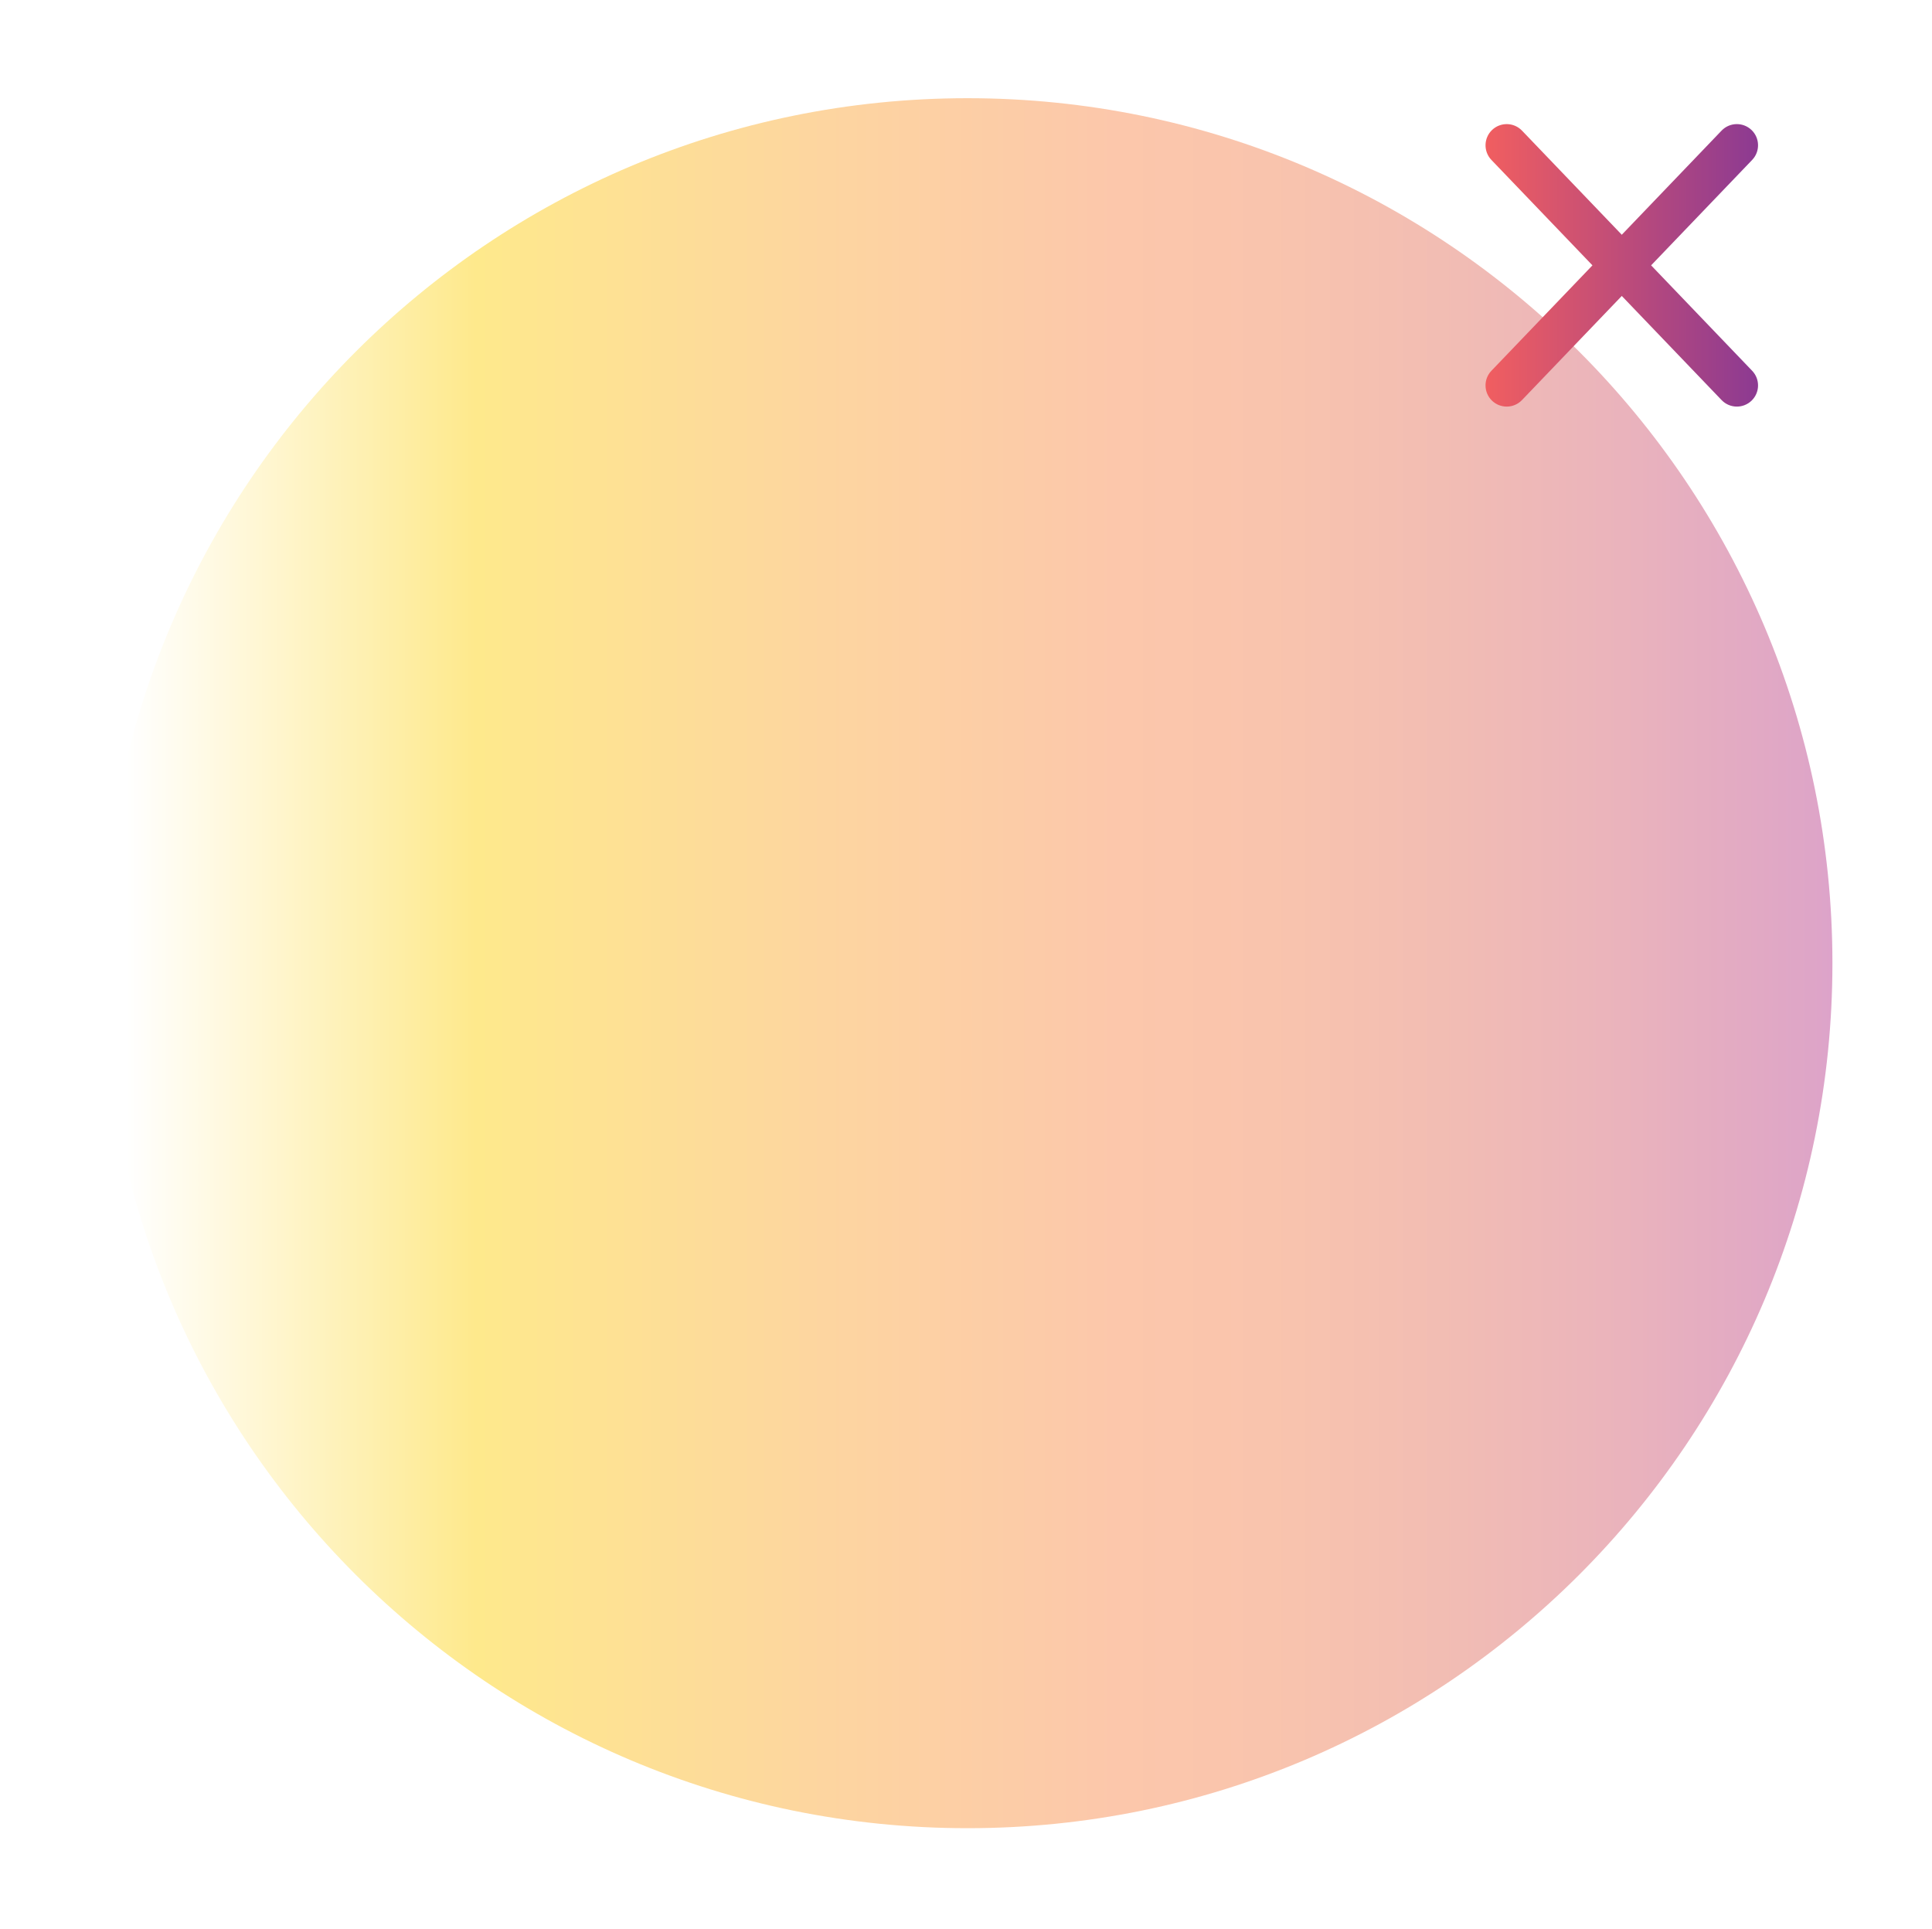
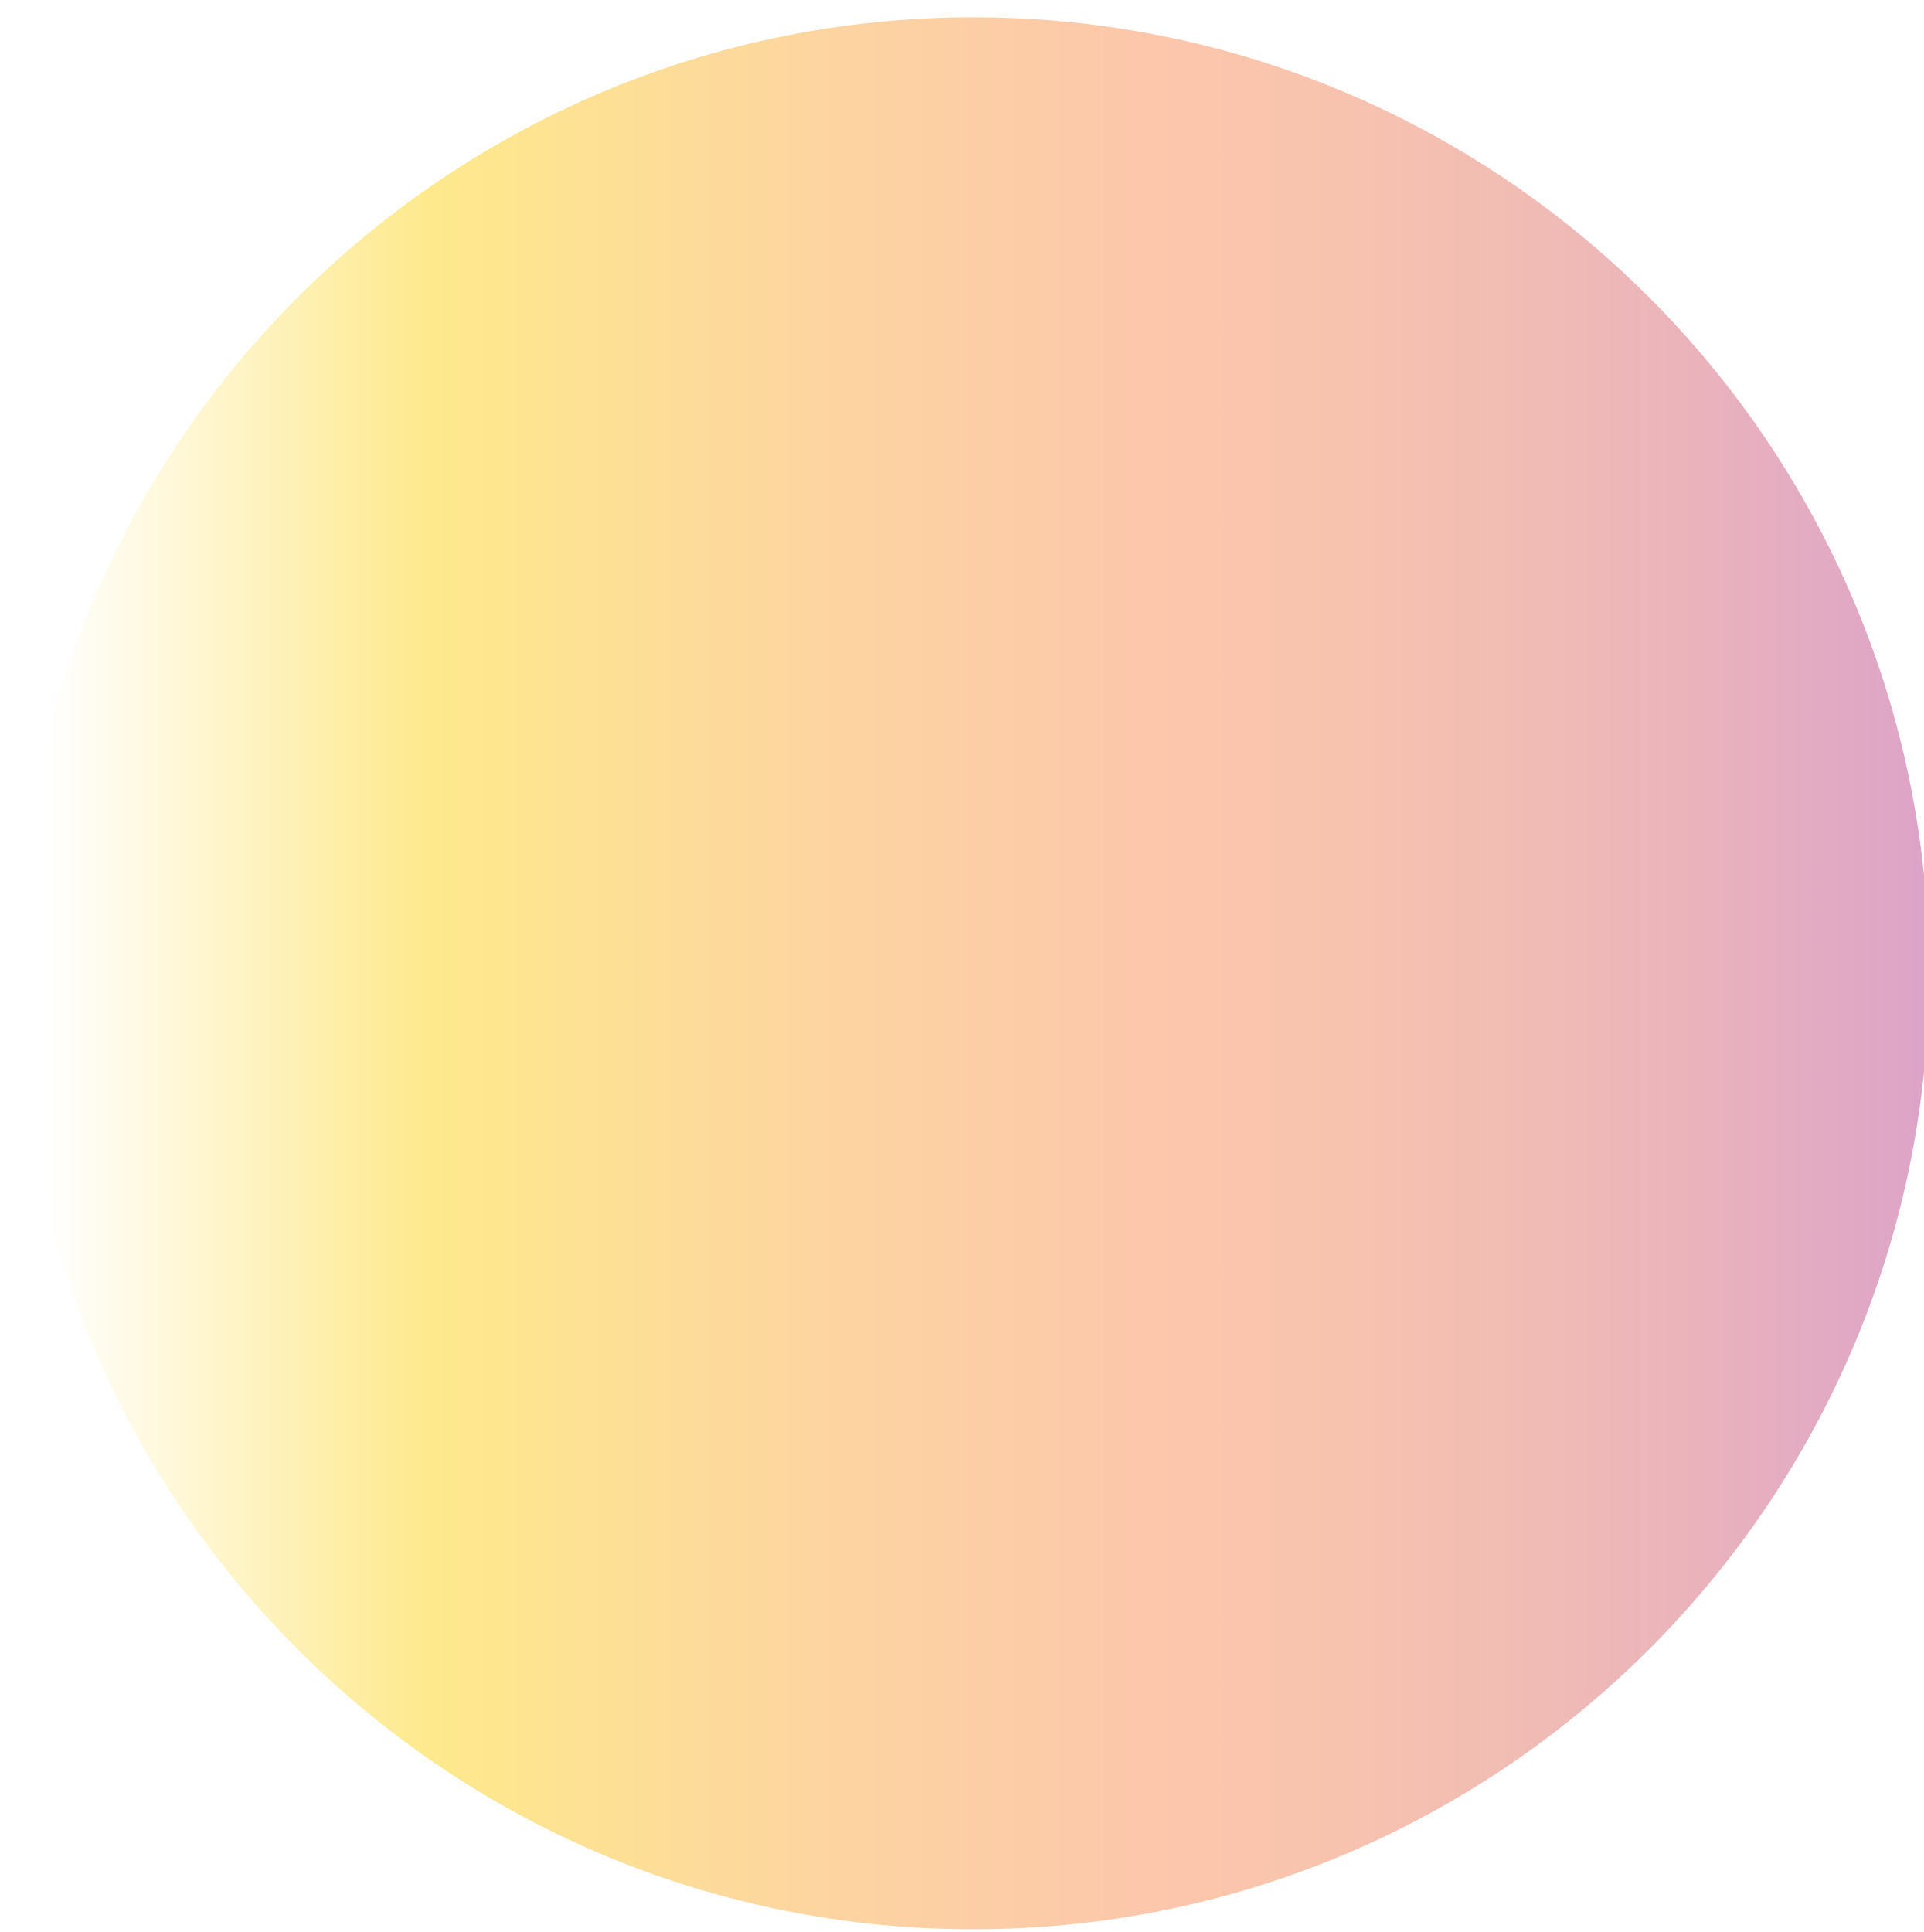
- <svg xmlns="http://www.w3.org/2000/svg" version="1.1" id="Layer_1" x="0px" y="0px" width="468.865px" height="467.938px" viewBox="0 0 468.865 467.938" enable-background="new 0 0 468.865 467.938" xml:space="preserve">
+ <svg xmlns="http://www.w3.org/2000/svg" version="1.1" id="Layer_1" x="0px" y="0px" viewBox="0 0 422.6 424.3" style="enable-background:new 0 0 422.6 424.3;" xml:space="preserve">
+   <style type="text/css">
+ 	.st0{fill:url(#SVGID_1_);}
+ </style>
  <g>
    <g>
-       <linearGradient id="SVGID_1_" gradientUnits="userSpaceOnUse" x1="24.873" y1="233.742" x2="444.699" y2="233.742">
-         <stop offset="0.014" style="stop-color:#FFFFFF" />
+       <linearGradient id="SVGID_1_" gradientUnits="userSpaceOnUse" x1="3.873" y1="216.258" x2="423.699" y2="216.258" gradientTransform="matrix(1 0 0 -1 0 430)">
+         <stop offset="1.430000e-02" style="stop-color:#FFFFFF" />
        <stop offset="0.216" style="stop-color:#FEE98C" />
        <stop offset="0.418" style="stop-color:#FDD5A0" />
        <stop offset="0.587" style="stop-color:#FCC7AB" />
        <stop offset="0.674" style="stop-color:#F9C4AD" />
        <stop offset="0.773" style="stop-color:#F2BDB3" />
        <stop offset="0.879" style="stop-color:#EAB3BC" />
        <stop offset="0.988" style="stop-color:#DEA5C7" />
        <stop offset="1" style="stop-color:#DDA3CA" />
      </linearGradient>
-       <path fill="url(#SVGID_1_)" d="M444.699,233.756c0,115.922-93.98,209.896-209.903,209.896    c-115.936,0-209.923-93.975-209.923-209.896c0-115.95,93.987-209.925,209.923-209.925    C350.719,23.831,444.699,117.806,444.699,233.756z" />
-     </g>
-     <g>
-       <g>
-         <linearGradient id="SVGID_3_" gradientUnits="userSpaceOnUse" x1="360.514" y1="64.394" x2="426.648" y2="64.394">
-           <stop offset="0" style="stop-color:#F15E60" />
-           <stop offset="1" style="stop-color:#8C3A92" />
-         </linearGradient>
-         <path fill="url(#SVGID_3_)" d="M421.506,98.668c-1.352,0-2.702-0.532-3.711-1.587l-55.85-58.264     c-1.968-2.049-1.896-5.308,0.151-7.271c2.053-1.962,5.306-1.893,7.27,0.156l55.849,58.271c1.969,2.049,1.899,5.302-0.149,7.269     C424.065,98.196,422.785,98.668,421.506,98.668z" />
-       </g>
-       <g>
-         <linearGradient id="SVGID_4_" gradientUnits="userSpaceOnUse" x1="360.514" y1="64.394" x2="426.648" y2="64.394">
-           <stop offset="0" style="stop-color:#F15E60" />
-           <stop offset="1" style="stop-color:#8C3A92" />
-         </linearGradient>
-         <path fill="url(#SVGID_4_)" d="M365.656,98.668c-1.281,0-2.561-0.472-3.56-1.427c-2.048-1.967-2.119-5.22-0.151-7.269     l55.85-58.271c1.964-2.049,5.216-2.118,7.271-0.156c2.049,1.964,2.118,5.223,0.149,7.271l-55.849,58.264     C368.357,98.136,367.006,98.668,365.656,98.668z" />
-       </g>
+       <path class="st0" d="M423.7,213.8c0,115.9-94,209.9-209.9,209.9c-115.9,0-209.9-94-209.9-209.9C3.9,97.8,97.9,3.8,213.8,3.8    C329.7,3.8,423.7,97.8,423.7,213.8z" />
    </g>
  </g>
</svg>
